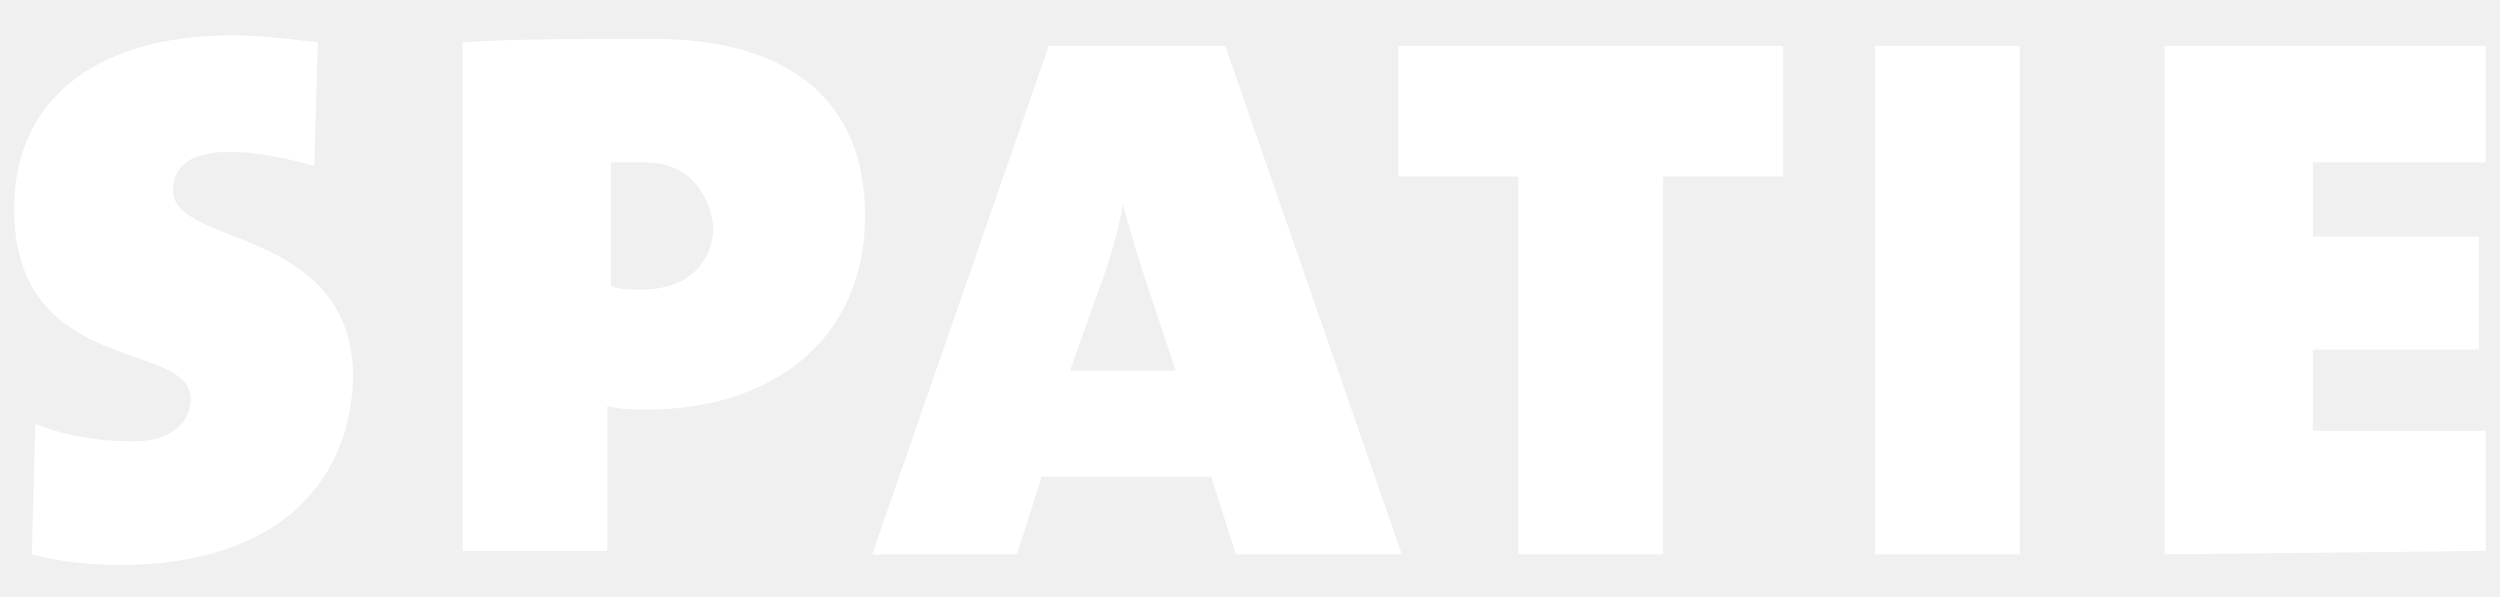
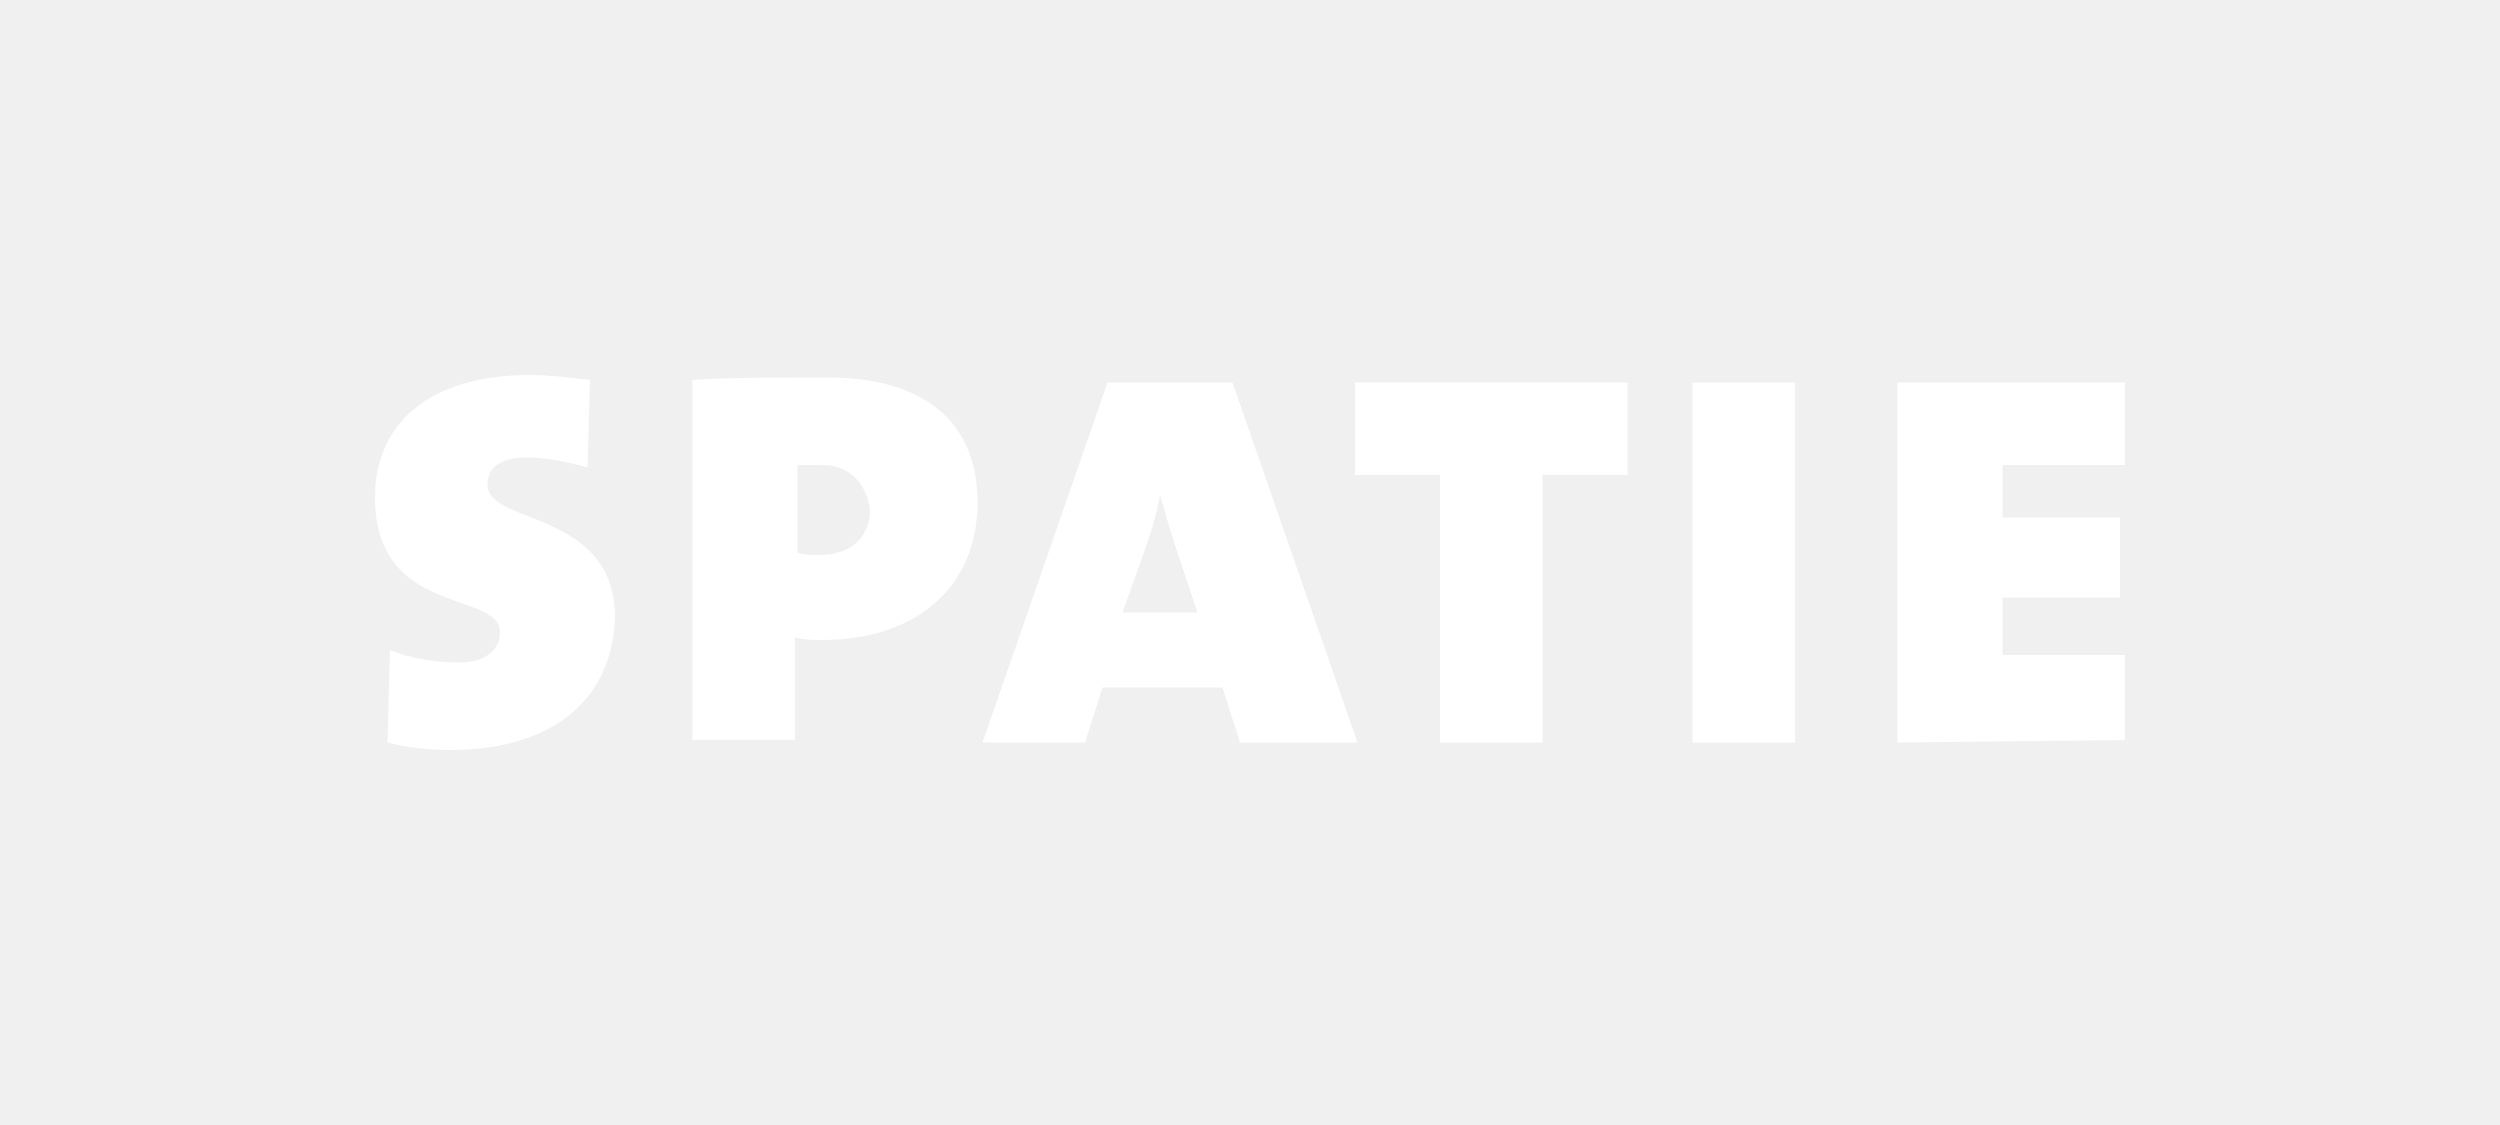
- <svg xmlns="http://www.w3.org/2000/svg" version="1.1" id="Layer_1" x="0px" y="0px" viewBox="-429.4 258 70.8 16.9" style="enable-background:new -429.4 258 70.8 16.9;" xml:space="preserve">
-   <style type="text/css">
- 	.st0{fill:#FFFFFF;}
- </style>
+ <svg xmlns="http://www.w3.org/2000/svg" version="1.1" id="Layer_1" x="0px" y="0px" viewBox="168.3 134.8 100 45" enable-background="new 168.3 134.8 100 45" xml:space="preserve">
  <g>
    <g>
-       <path class="st0" d="M-426,274c-0.8,0-1.8-0.1-2.5-0.3l0.1-3.7c0.7,0.3,1.7,0.5,2.8,0.5c1,0,1.6-0.5,1.6-1.2c0-1.7-5-0.6-5-5.4    c0-2.9,2.1-4.9,6.2-4.9c0.7,0,1.6,0.1,2.4,0.2l-0.1,3.5c-0.7-0.2-1.6-0.4-2.4-0.4c-1.1,0-1.6,0.4-1.6,1.1c0,1.6,5.1,1,5.1,5.3    C-419.5,271.9-421.8,274-426,274z" />
-       <path class="st0" d="M-411.1,269.6c-0.2,0-0.8,0-1.1-0.1v4.1h-4.1v-14.4c1.3-0.1,3.6-0.1,5.4-0.1c3.9,0,6,1.8,6,5    C-404.9,267.6-407.5,269.6-411.1,269.6z M-411.1,262.6c-0.3,0-0.8,0-1,0v3.5c0.2,0.1,0.6,0.1,0.9,0.1c1.2,0,2-0.7,2-1.8    C-409.3,263.5-409.9,262.6-411.1,262.6z" />
-       <path class="st0" d="M-394.4,273.7l-0.7-2.2h-4.8l-0.7,2.2h-4.1l5-14.4h5l5,14.4C-389.9,273.7-394.4,273.7-394.4,273.7z     M-397,265.8c-0.2-0.6-0.4-1.3-0.6-2l0,0c-0.1,0.6-0.3,1.3-0.5,1.9l-1,2.8h3L-397,265.8z" />
-       <path class="st0" d="M-382.3,263v10.7h-4.1V263h-3.4v-3.7h10.9v3.7H-382.3z" />
-       <path class="st0" d="M-376.3,273.7v-14.4h4.1v14.4H-376.3z" />
-       <path class="st0" d="M-368.1,273.7v-14.4h9.1v3.3h-4.9v2.1h4.7v3.2h-4.7v2.3h4.9v3.4L-368.1,273.7L-368.1,273.7z" />
+       <path fill="#FFFFFF" d="M186.3,164.8c-0.8,0-1.8-0.1-2.5-0.3l0.1-3.7c0.7,0.3,1.7,0.5,2.8,0.5c1,0,1.6-0.5,1.6-1.2    c0-1.7-5-0.6-5-5.4c0-2.9,2.1-4.9,6.2-4.9c0.7,0,1.6,0.1,2.4,0.2l-0.1,3.5c-0.7-0.2-1.6-0.4-2.4-0.4c-1.1,0-1.6,0.4-1.6,1.1    c0,1.6,5.1,1,5.1,5.3C192.8,162.7,190.5,164.8,186.3,164.8z" />
+       <path fill="#FFFFFF" d="M201.2,160.4c-0.2,0-0.8,0-1.1-0.1v4.1H196v-14.4c1.3-0.1,3.6-0.1,5.4-0.1c3.9,0,6,1.8,6,5    C207.4,158.4,204.8,160.4,201.2,160.4z M201.2,153.4c-0.3,0-0.8,0-1,0v3.5c0.2,0.1,0.6,0.1,0.9,0.1c1.2,0,2-0.7,2-1.8    C203,154.3,202.4,153.4,201.2,153.4z" />
+       <path fill="#FFFFFF" d="M217.9,164.5l-0.7-2.2h-4.8l-0.7,2.2h-4.1l5-14.4h5l5,14.4C222.4,164.5,217.9,164.5,217.9,164.5z     M215.3,156.6c-0.2-0.6-0.4-1.3-0.6-2h0c-0.1,0.6-0.3,1.3-0.5,1.9l-1,2.8h3L215.3,156.6z" />
+       <path fill="#FFFFFF" d="M230,153.8v10.7h-4.1v-10.7h-3.4v-3.7h10.9v3.7H230z" />
+       <path fill="#FFFFFF" d="M236,164.5v-14.4h4.1v14.4C240.1,164.5,236,164.5,236,164.5z" />
+       <path fill="#FFFFFF" d="M244.2,164.5v-14.4h9.1v3.3h-4.9v2.1h4.7v3.2h-4.7v2.3h4.9v3.4L244.2,164.5L244.2,164.5z" />
    </g>
  </g>
</svg>
